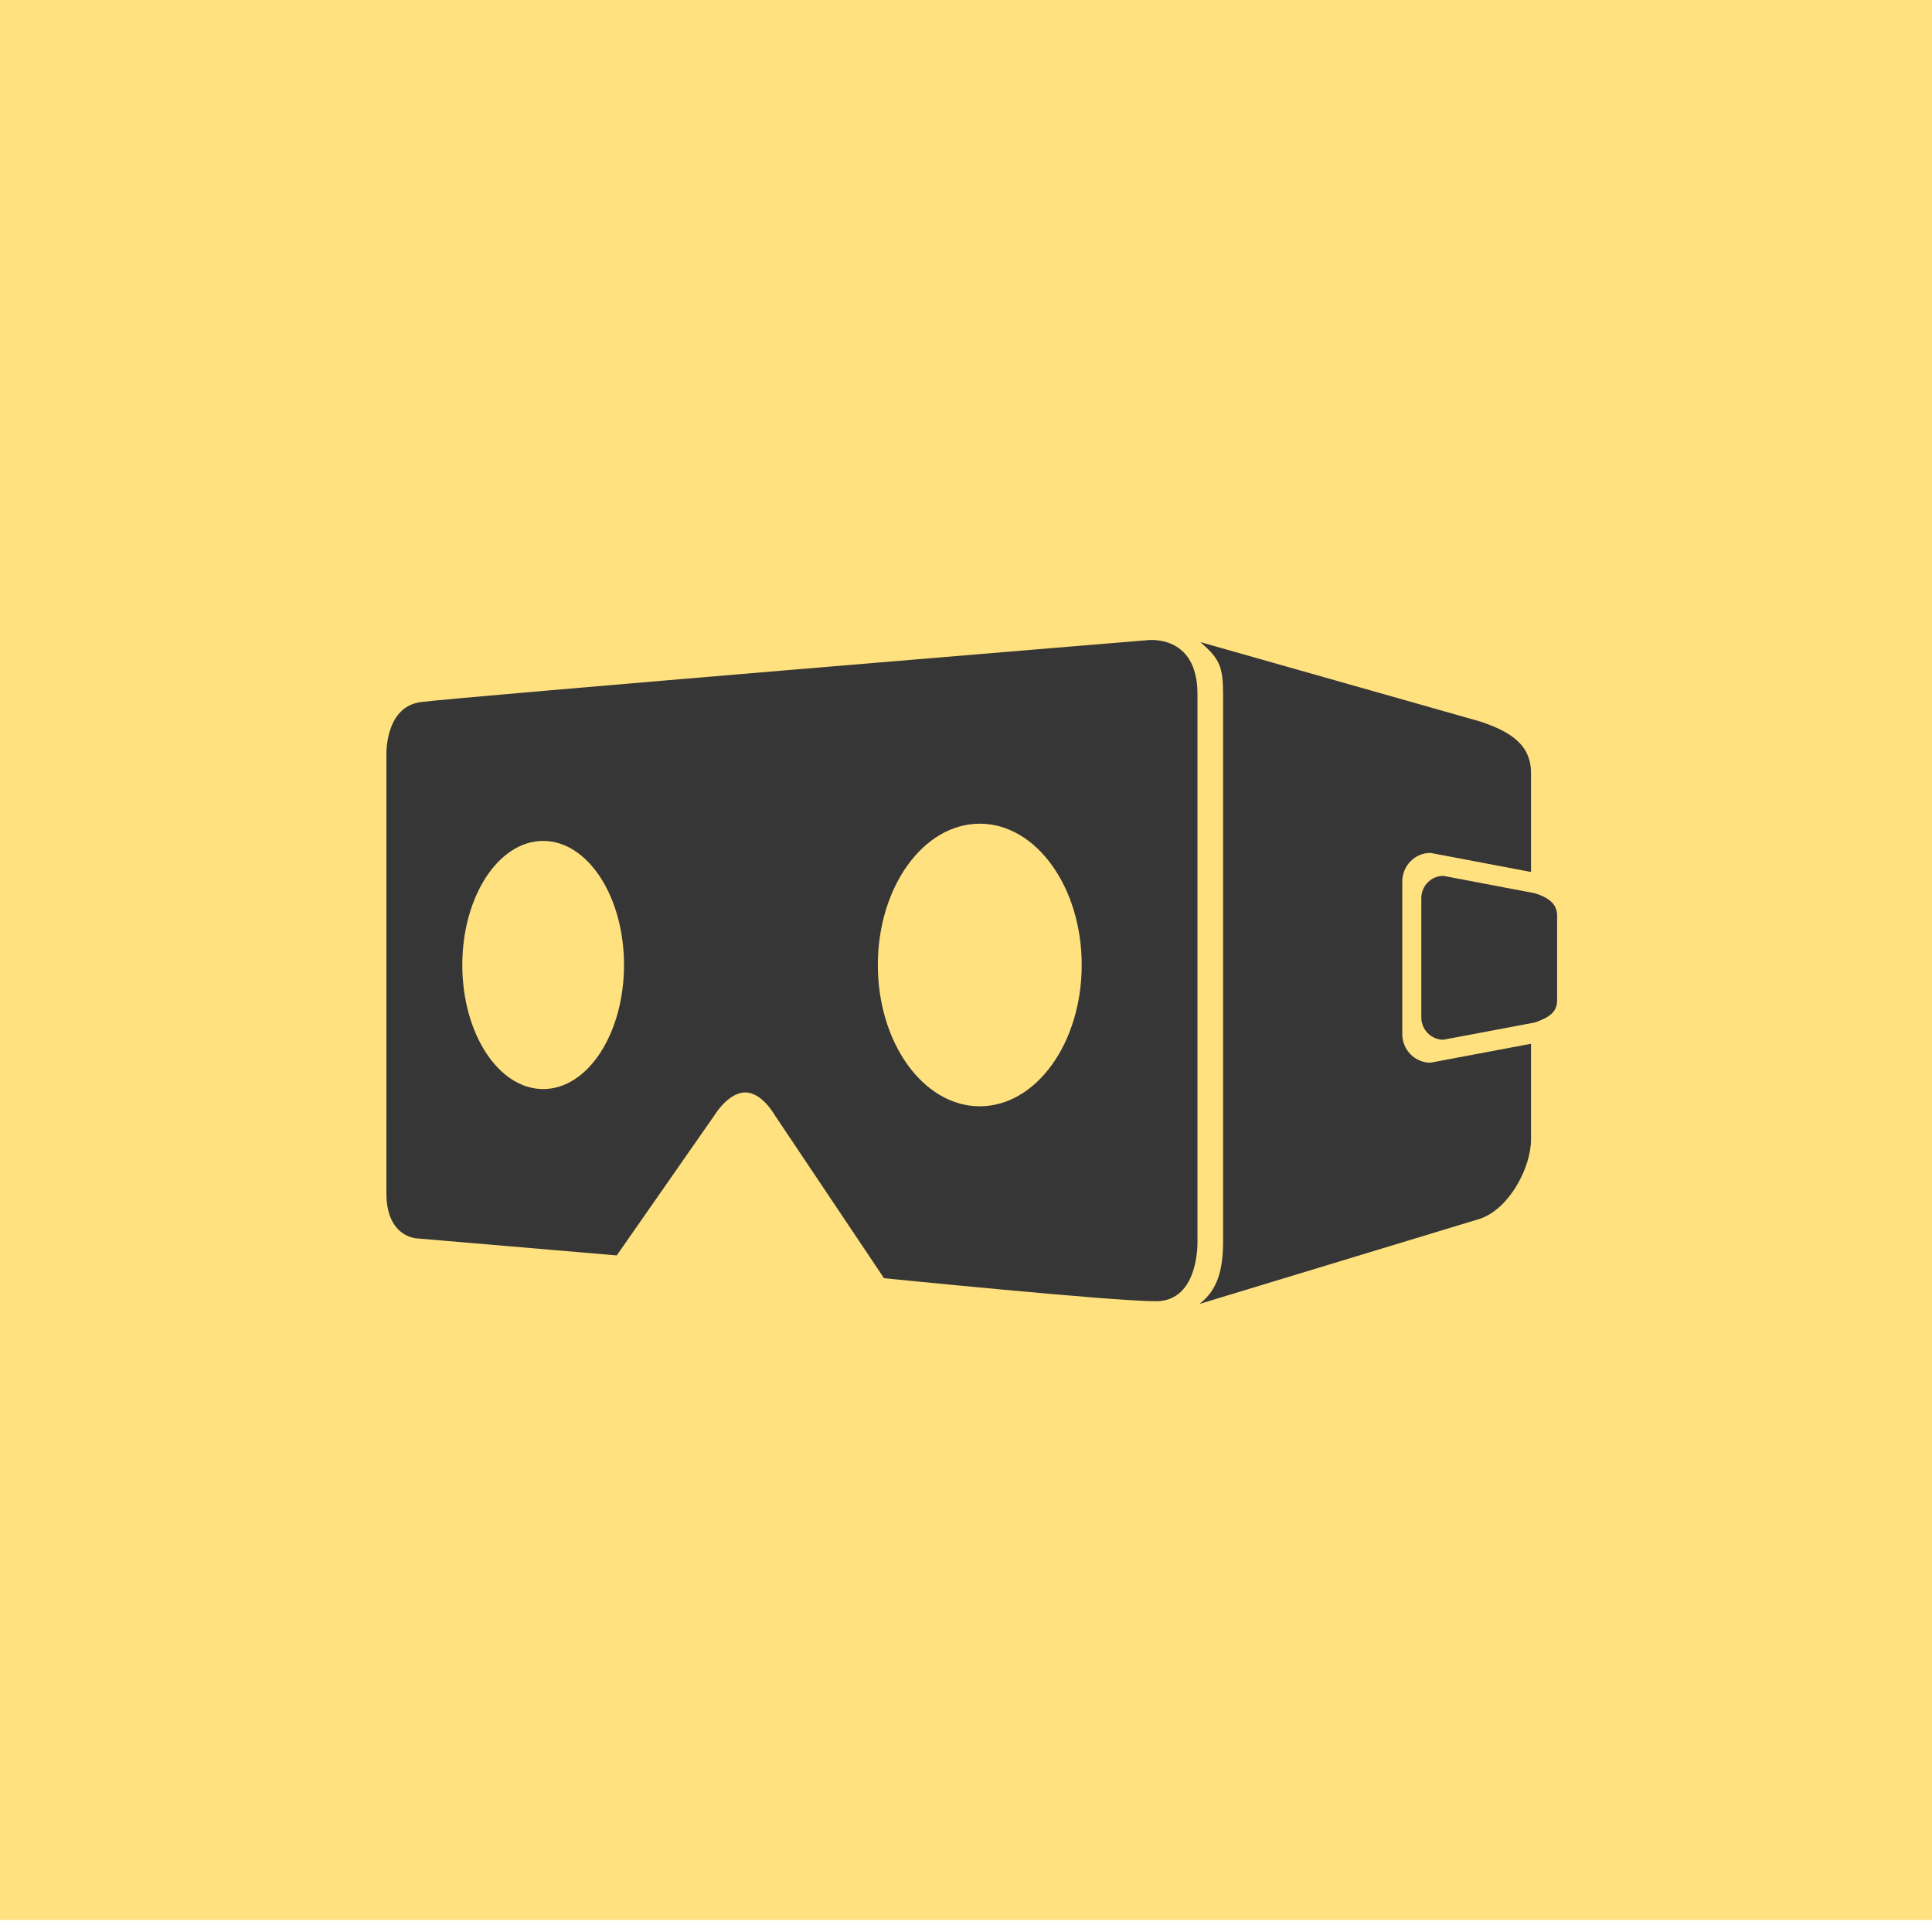
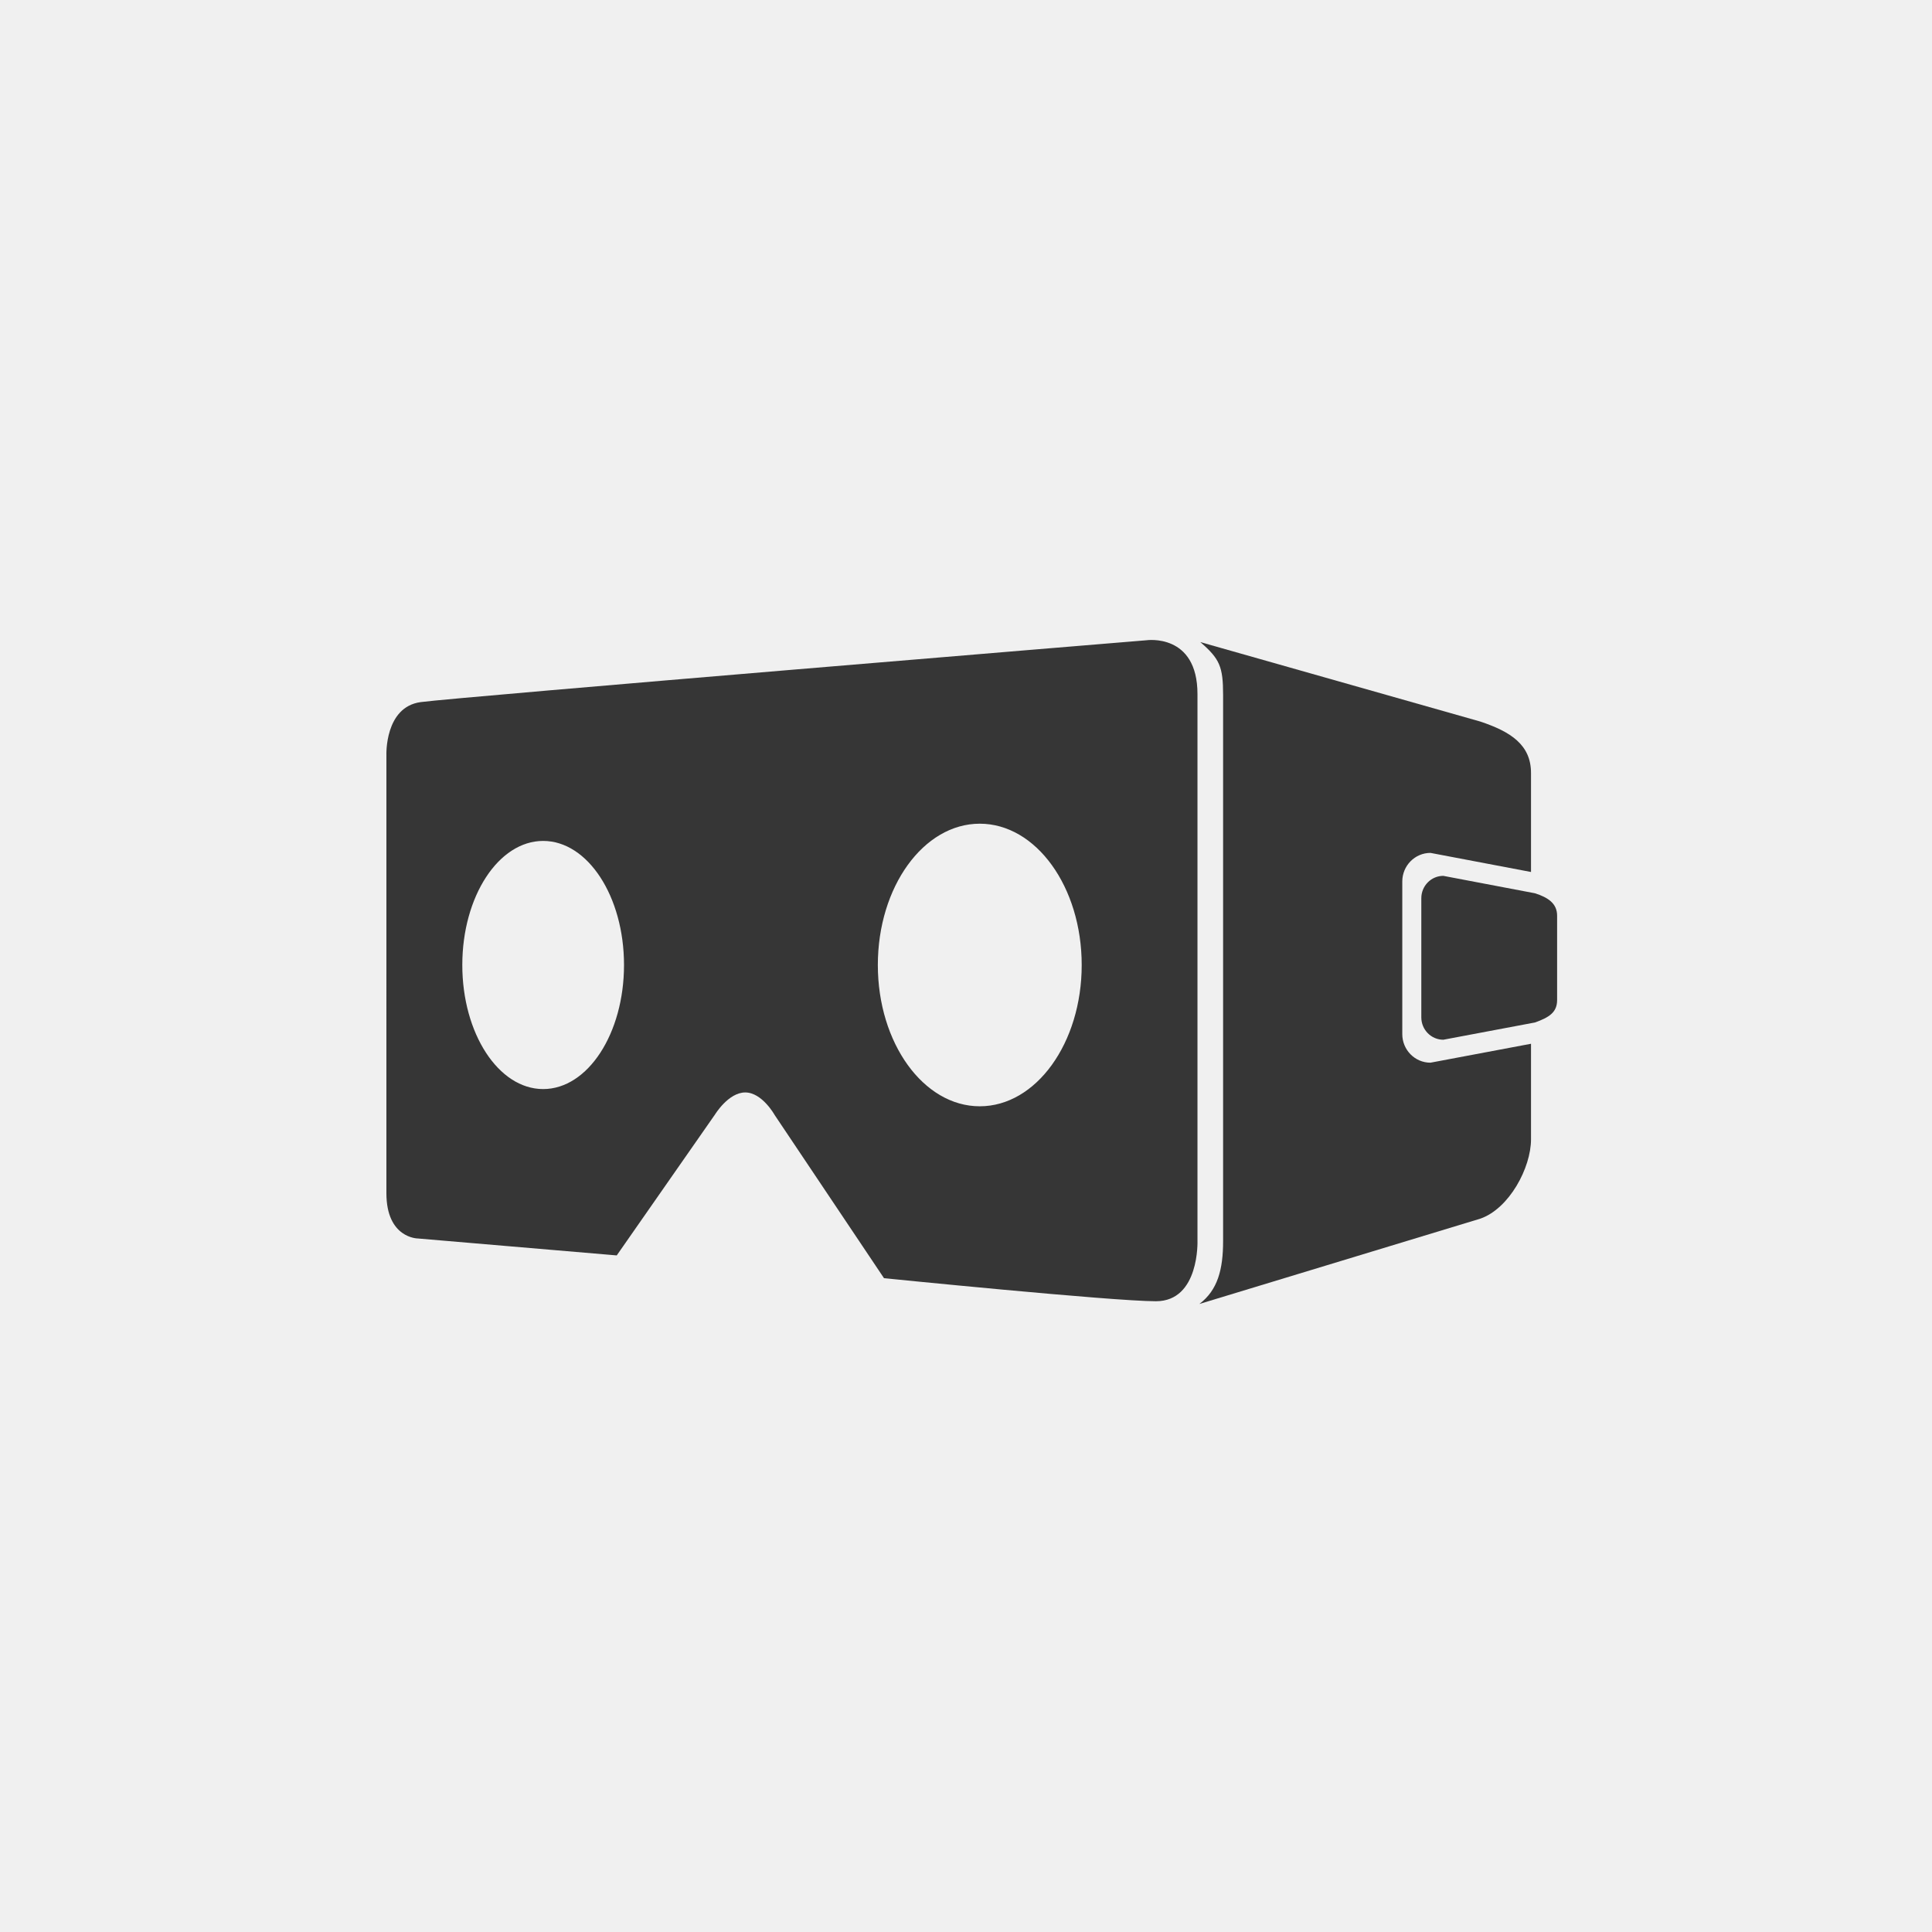
<svg xmlns="http://www.w3.org/2000/svg" width="160" height="160" viewBox="0 0 160 160" fill="none">
-   <rect width="160" height="160" fill="#E5E5E5" />
-   <rect width="1440" height="3131" transform="translate(-140 -821)" fill="white" />
-   <rect y="-1" width="160" height="160" fill="#FFE17F" />
  <path d="M116.131 85.639V73.003C116.131 71.694 117.176 70.633 118.466 70.633L126.792 72.214V64.02C126.792 61.665 125.084 60.589 122.59 59.755L99.403 53.175C101.019 54.566 101.292 55.215 101.292 57.571V102.78C101.292 105.136 100.842 106.846 99.325 107.99L122.59 100.925C124.991 100.092 126.792 96.709 126.792 94.353V86.44L118.466 88.007C117.176 88.009 116.131 86.947 116.131 85.639Z" fill="#363636" />
  <path d="M127.129 73.979L119.531 72.535C118.523 72.535 117.707 73.364 117.707 74.386V84.254C117.707 85.277 118.523 86.106 119.531 86.106L127.129 84.675C128.283 84.256 128.953 83.846 128.953 82.823V75.83C128.953 74.808 128.187 74.323 127.129 73.979Z" fill="#363636" />
  <path d="M99.17 57.483C99.17 52.403 94.938 53.024 94.938 53.024C94.938 53.024 37.832 57.738 34.838 58.145C31.844 58.552 32.001 62.532 32.001 62.532C32.001 62.532 32 95.069 32 98.812C32 102.555 34.599 102.565 34.599 102.565L51.076 103.968L59.212 92.3C59.212 92.3 60.321 90.472 61.717 90.472C63.114 90.472 64.149 92.333 64.149 92.333L73.21 105.854C73.21 105.854 92.105 107.763 95.731 107.763C99.357 107.762 99.17 102.739 99.17 102.739C99.17 102.739 99.17 62.563 99.17 57.483ZM44.982 90.192C41.284 90.192 38.286 85.591 38.286 79.917C38.286 74.243 41.284 69.642 44.982 69.642C48.68 69.642 51.678 74.243 51.678 79.917C51.678 85.591 48.68 90.192 44.982 90.192ZM81.14 91.618C76.478 91.618 72.699 86.379 72.699 79.917C72.699 73.454 76.479 68.215 81.14 68.215C85.802 68.215 89.582 73.454 89.582 79.917C89.582 86.379 85.802 91.618 81.14 91.618Z" fill="#363636" />
</svg>
